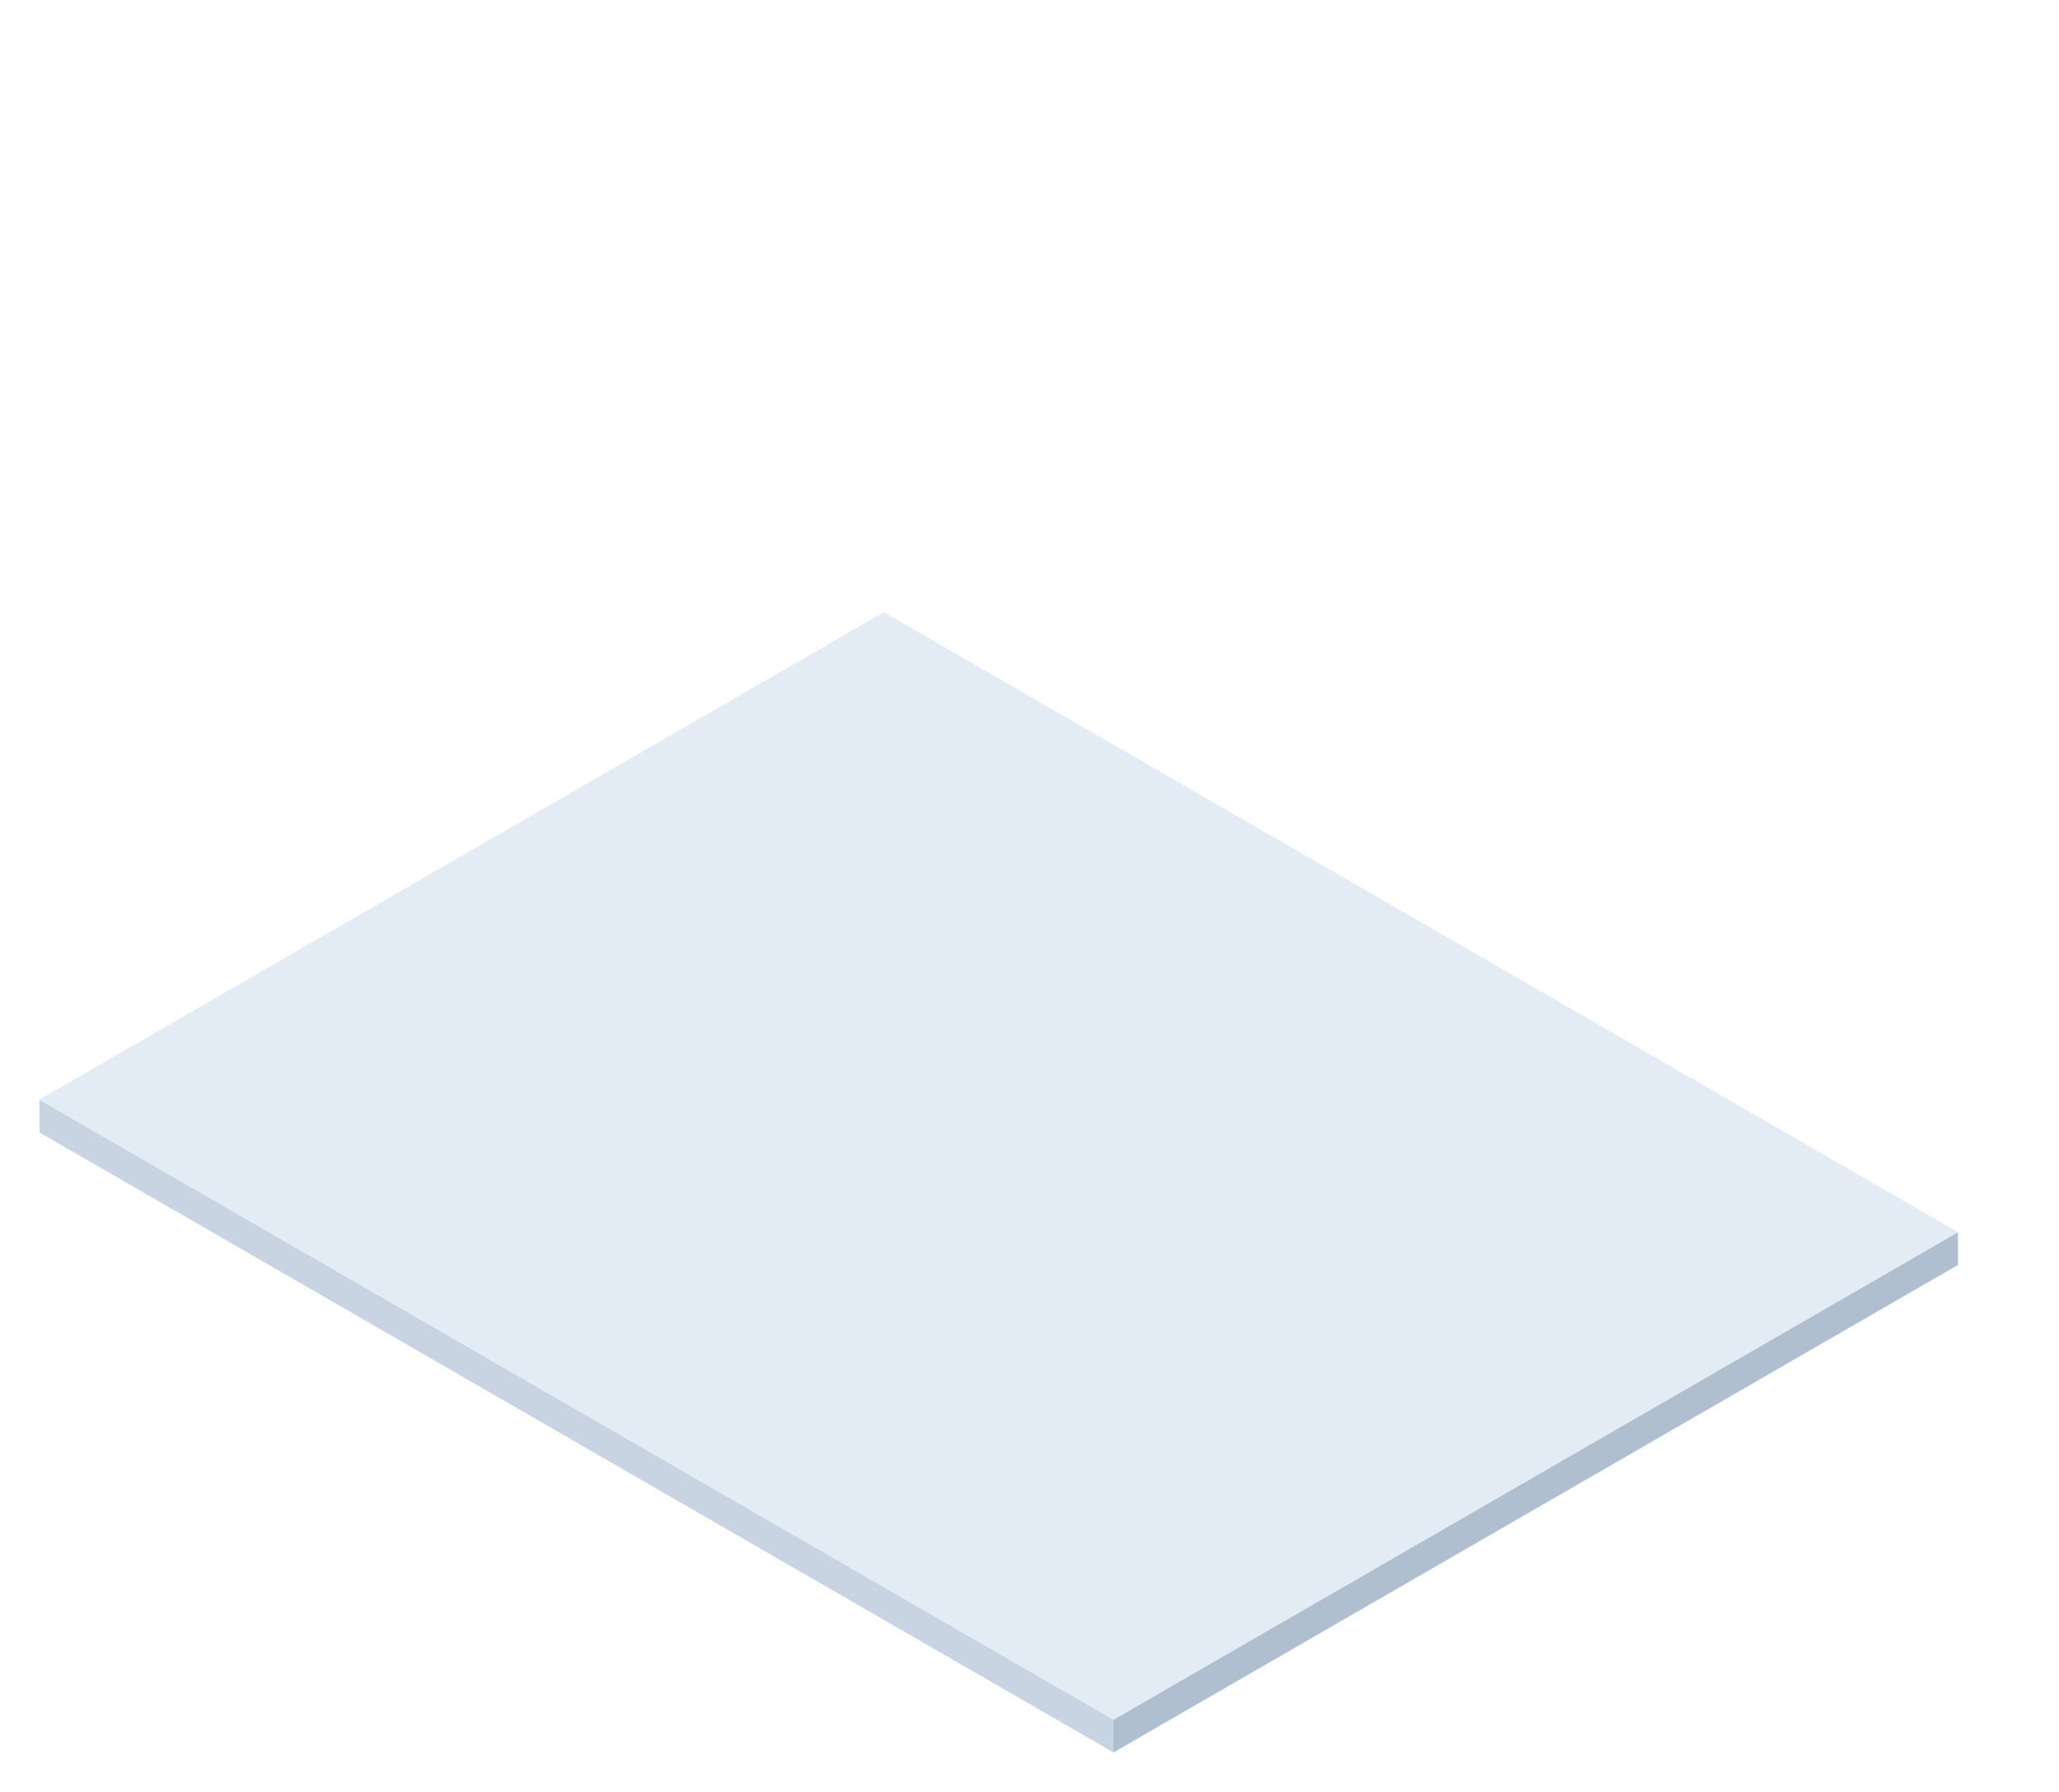
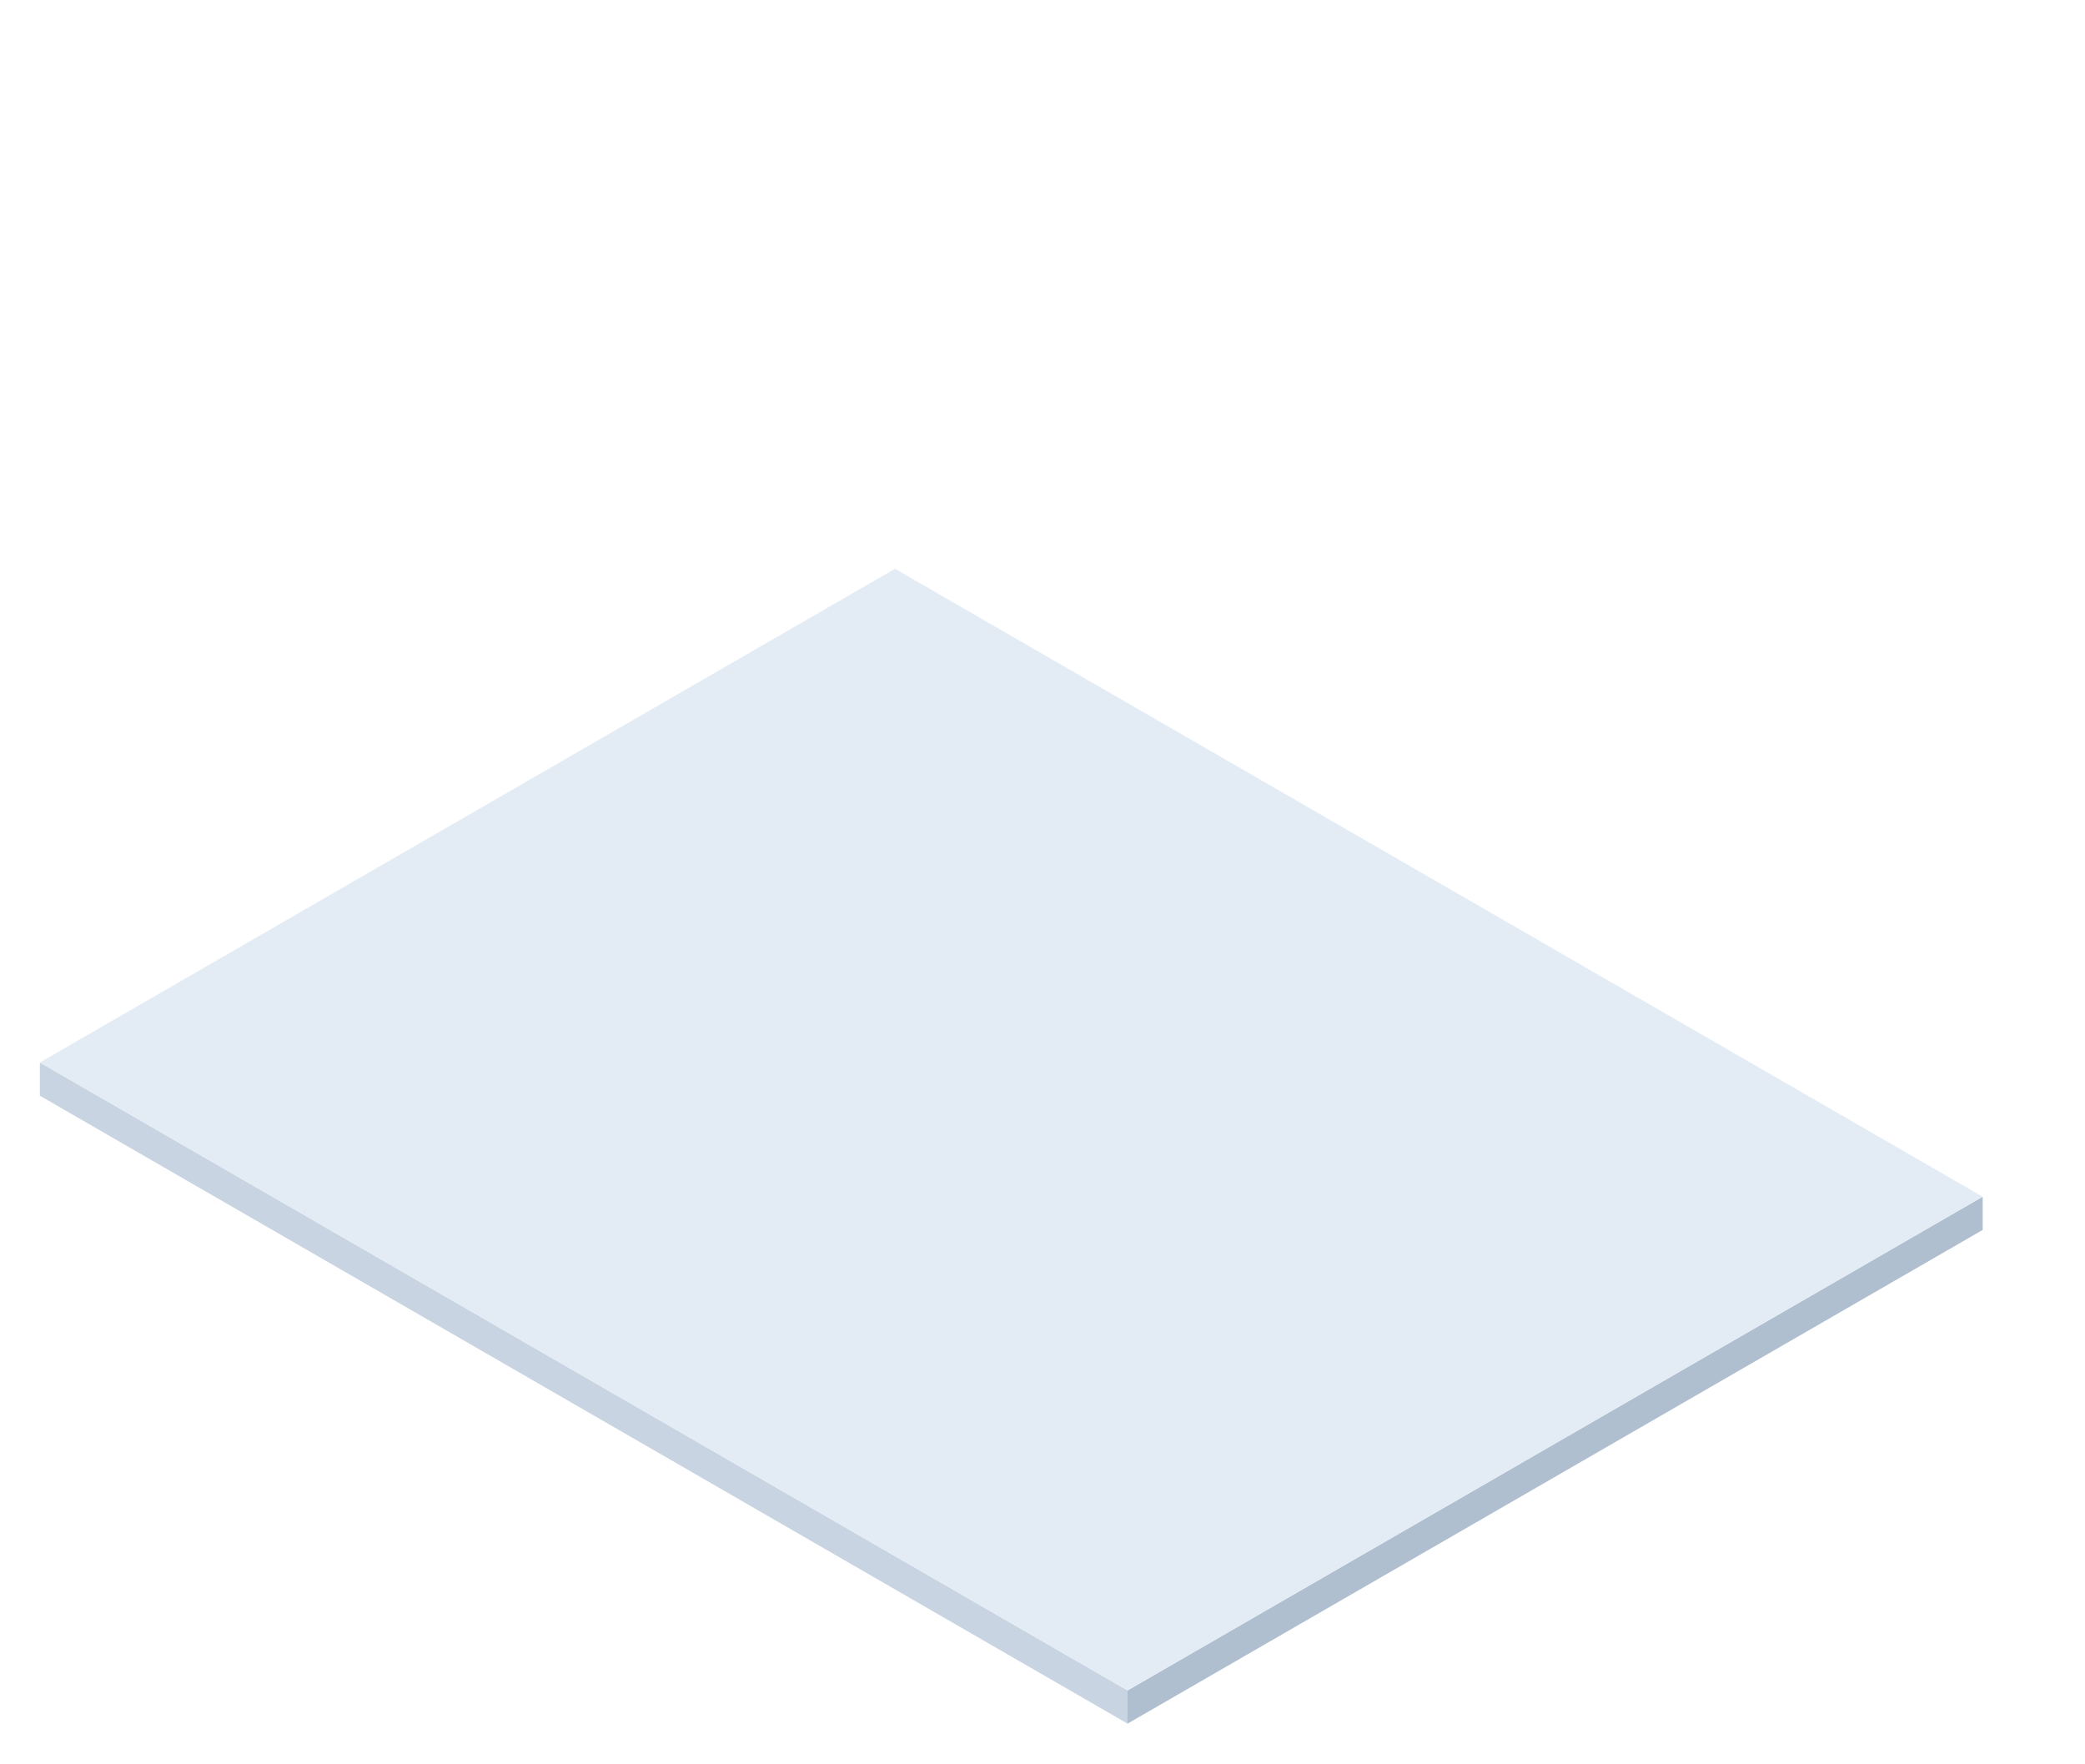
- <svg xmlns="http://www.w3.org/2000/svg" viewBox="7.5 -4.4 313.8 273.1" width="627.6" height="546.2">
+ <svg xmlns="http://www.w3.org/2000/svg" viewBox="7.5 3.3 313.8 265.4" width="627.6" height="530.8">
  <polygon points="177.2,262.7 13.5,168.2 13.5,163.2 177.2,257.7" fill="#C8D4E1" />
  <polygon points="305.9,188.4 177.2,262.7 177.2,257.7 305.9,183.4" fill="#AFBFD0" />
  <polygon points="142.2,88.9 305.9,183.4 177.2,257.7 13.5,163.2" fill="#E3ECF5" />
</svg>
